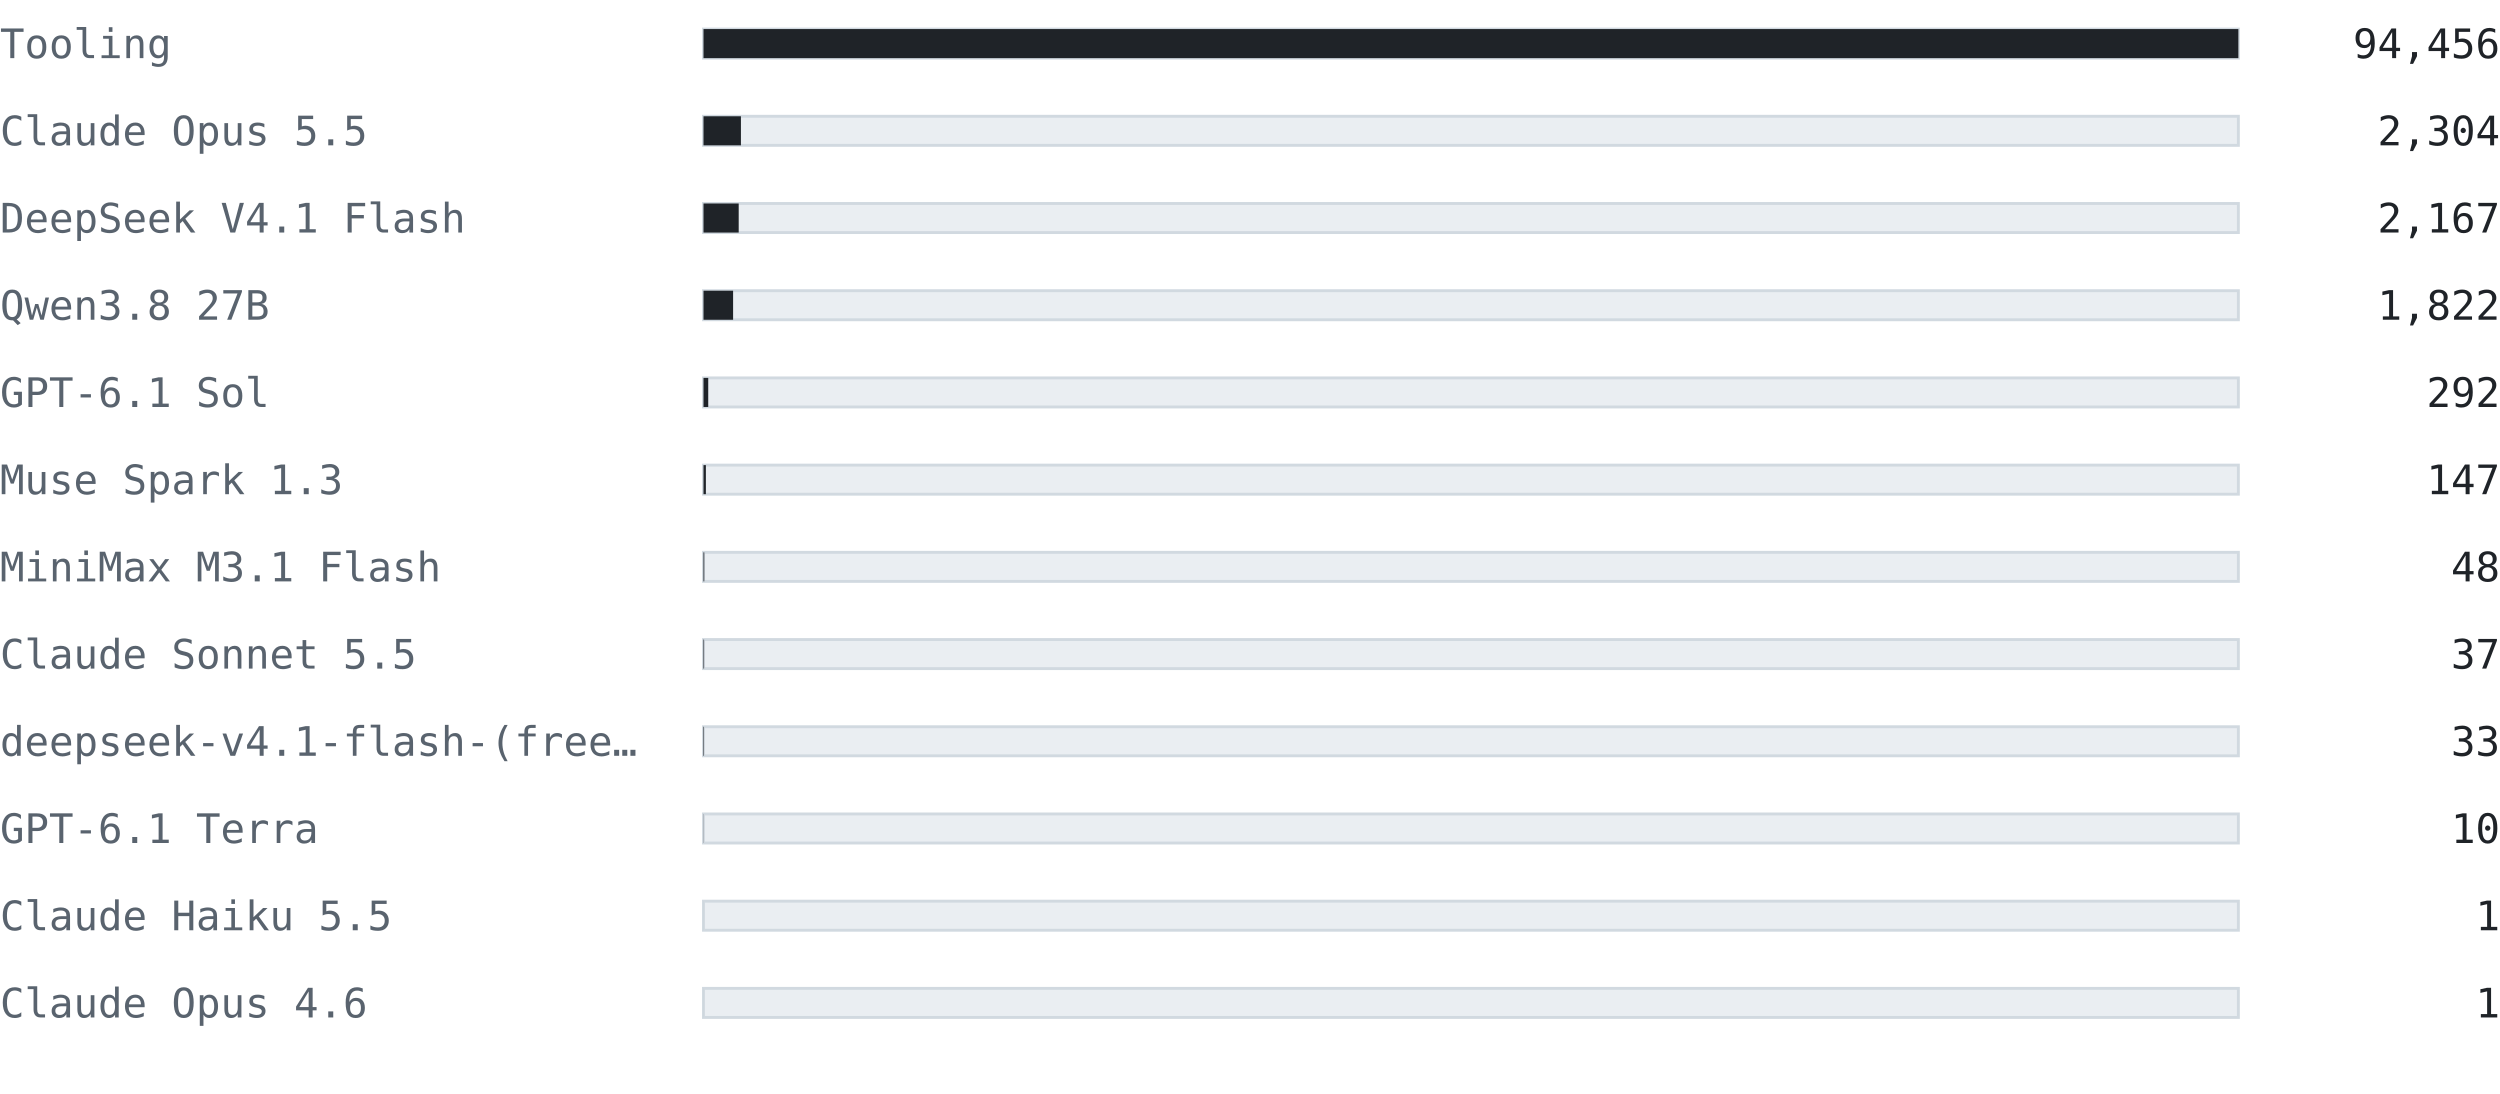
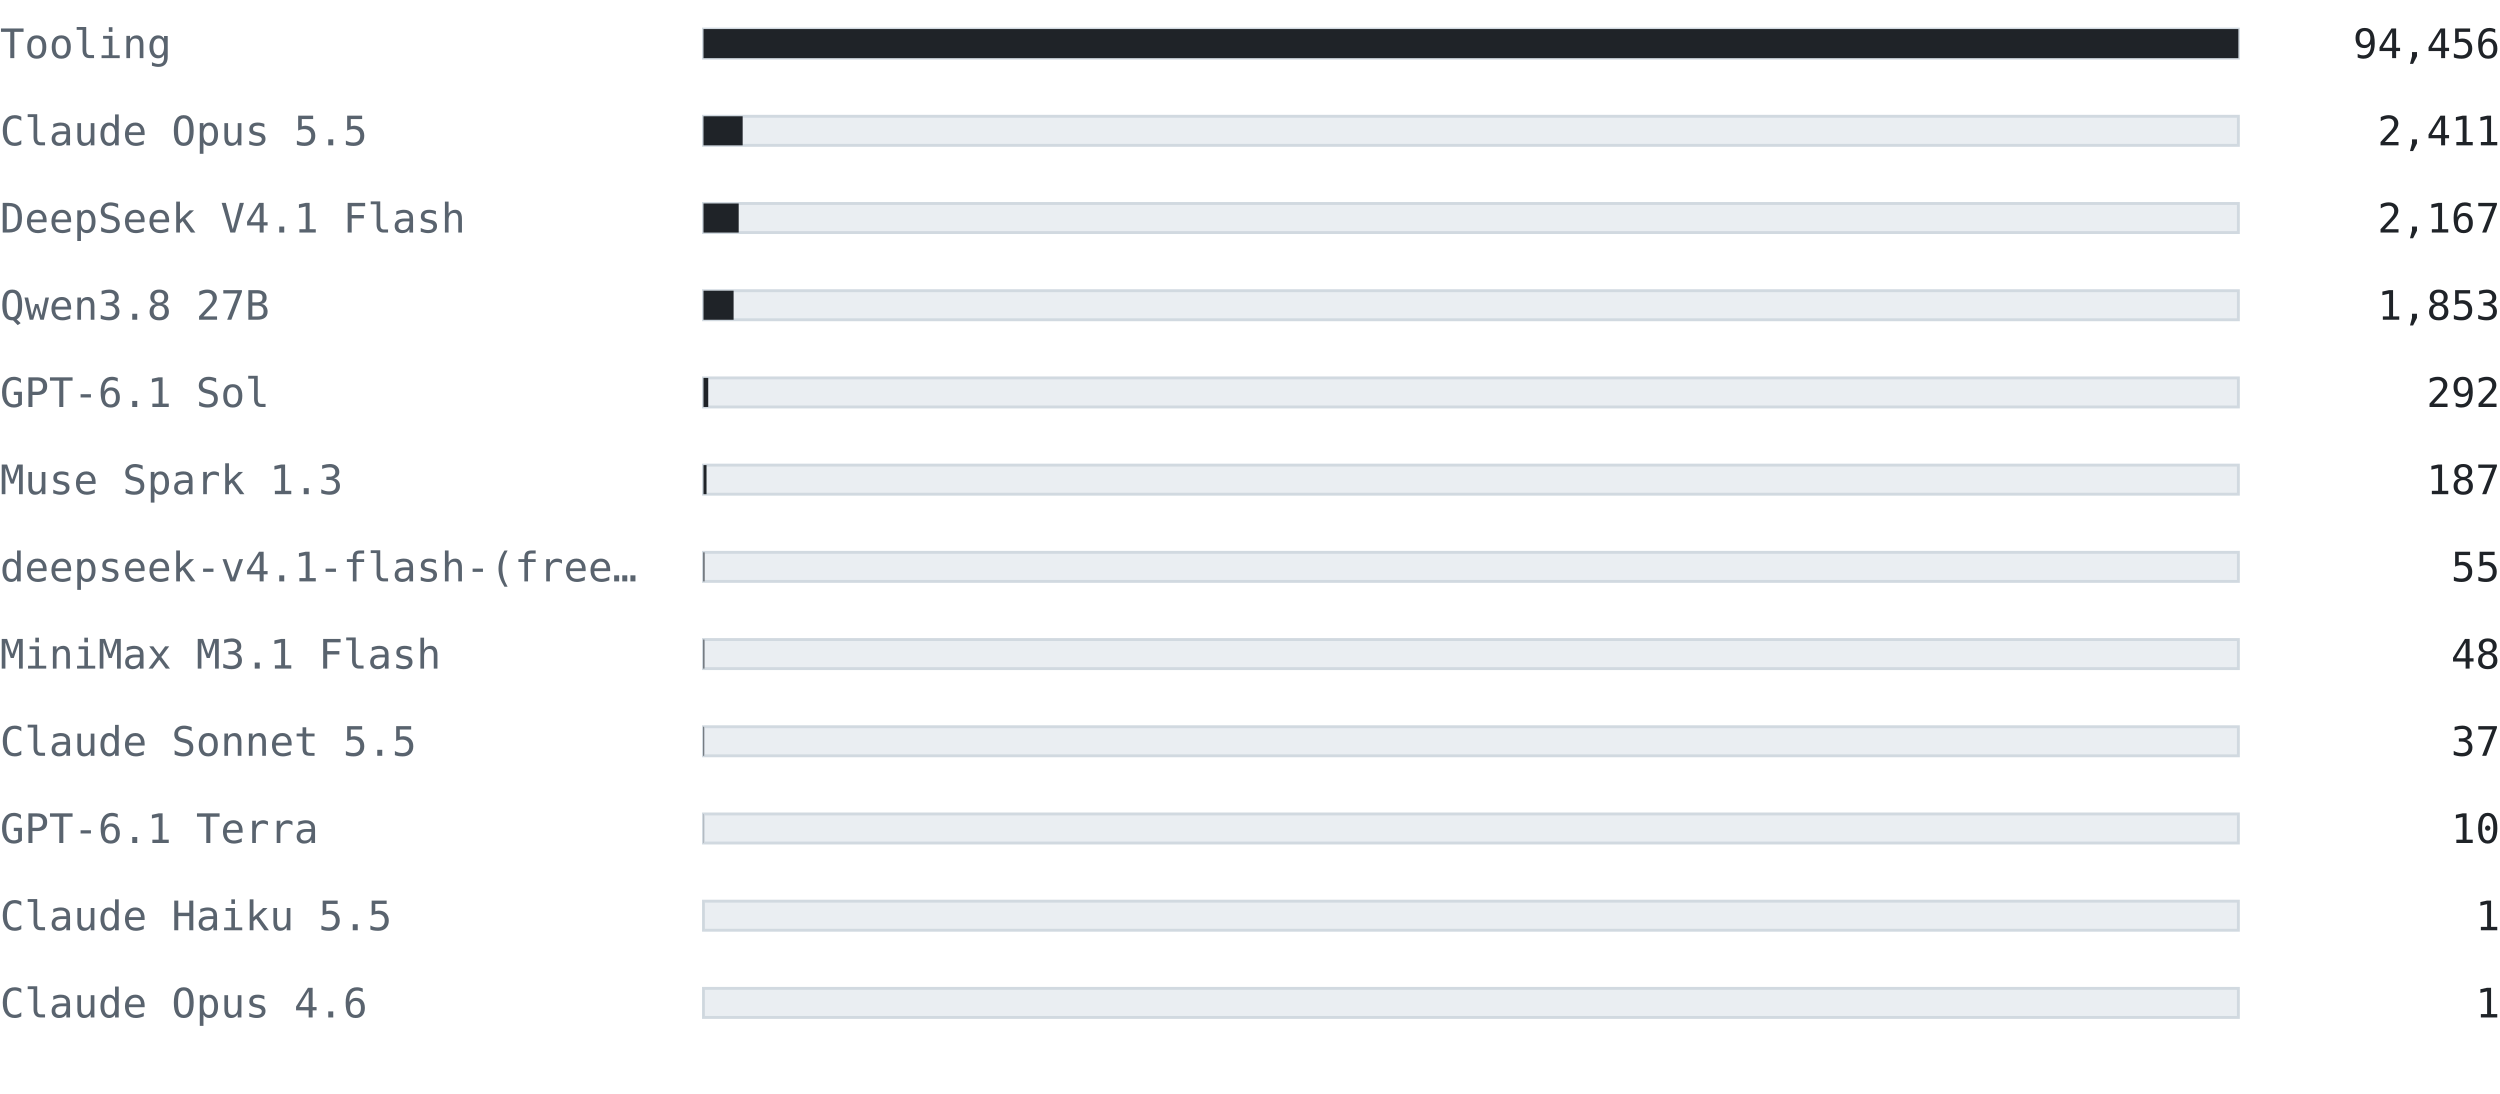
<svg xmlns="http://www.w3.org/2000/svg" width="860" height="376" viewBox="0 0 860 376" font-family="ui-monospace, SFMono-Regular, 'Cascadia Mono', Consolas, 'DejaVu Sans Mono', monospace">
  <text x="0" y="20" font-size="14" fill="#59636e" text-anchor="start" font-weight="normal">Tooling</text>
  <rect x="242" y="10" width="528" height="10" fill="#eaeef2" stroke="#d1d9e0" />
  <rect x="242" y="10" width="528" height="10" fill="#1f2328" />
  <text x="860" y="20" font-size="14" fill="#1f2328" text-anchor="end" font-weight="normal">94,456</text>
  <text x="0" y="50" font-size="14" fill="#59636e" text-anchor="start" font-weight="normal">Claude Opus 5.5</text>
  <rect x="242" y="40" width="528" height="10" fill="#eaeef2" stroke="#d1d9e0" />
-   <rect x="242" y="40" width="12.879" height="10" fill="#1f2328" />
-   <text x="860" y="50" font-size="14" fill="#1f2328" text-anchor="end" font-weight="normal">2,304</text>
+   <rect x="242" y="40" width="13.477" height="10" fill="#1f2328" />
+   <text x="860" y="50" font-size="14" fill="#1f2328" text-anchor="end" font-weight="normal">2,411</text>
  <text x="0" y="80" font-size="14" fill="#59636e" text-anchor="start" font-weight="normal">DeepSeek V4.1 Flash</text>
  <rect x="242" y="70" width="528" height="10" fill="#eaeef2" stroke="#d1d9e0" />
  <rect x="242" y="70" width="12.113" height="10" fill="#1f2328" />
  <text x="860" y="80" font-size="14" fill="#1f2328" text-anchor="end" font-weight="normal">2,167</text>
  <text x="0" y="110" font-size="14" fill="#59636e" text-anchor="start" font-weight="normal">Qwen3.8 27B</text>
  <rect x="242" y="100" width="528" height="10" fill="#eaeef2" stroke="#d1d9e0" />
-   <rect x="242" y="100" width="10.185" height="10" fill="#1f2328" />
-   <text x="860" y="110" font-size="14" fill="#1f2328" text-anchor="end" font-weight="normal">1,822</text>
+   <rect x="242" y="100" width="10.358" height="10" fill="#1f2328" />
+   <text x="860" y="110" font-size="14" fill="#1f2328" text-anchor="end" font-weight="normal">1,853</text>
  <text x="0" y="140" font-size="14" fill="#59636e" text-anchor="start" font-weight="normal">GPT-6.1 Sol</text>
  <rect x="242" y="130" width="528" height="10" fill="#eaeef2" stroke="#d1d9e0" />
  <rect x="242" y="130" width="1.632" height="10" fill="#1f2328" />
  <text x="860" y="140" font-size="14" fill="#1f2328" text-anchor="end" font-weight="normal">292</text>
  <text x="0" y="170" font-size="14" fill="#59636e" text-anchor="start" font-weight="normal">Muse Spark 1.3</text>
  <rect x="242" y="160" width="528" height="10" fill="#eaeef2" stroke="#d1d9e0" />
-   <rect x="242" y="160" width="0.822" height="10" fill="#1f2328" />
-   <text x="860" y="170" font-size="14" fill="#1f2328" text-anchor="end" font-weight="normal">147</text>
-   <text x="0" y="200" font-size="14" fill="#59636e" text-anchor="start" font-weight="normal">MiniMax M3.1 Flash</text>
+   <rect x="242" y="160" width="1.045" height="10" fill="#1f2328" />
+   <text x="860" y="170" font-size="14" fill="#1f2328" text-anchor="end" font-weight="normal">187</text>
+   <text x="0" y="200" font-size="14" fill="#59636e" text-anchor="start" font-weight="normal">deepseek-v4.1-flash-(free…</text>
  <rect x="242" y="190" width="528" height="10" fill="#eaeef2" stroke="#d1d9e0" />
-   <rect x="242" y="190" width="0.268" height="10" fill="#1f2328" />
-   <text x="860" y="200" font-size="14" fill="#1f2328" text-anchor="end" font-weight="normal">48</text>
-   <text x="0" y="230" font-size="14" fill="#59636e" text-anchor="start" font-weight="normal">Claude Sonnet 5.5</text>
+   <rect x="242" y="190" width="0.307" height="10" fill="#1f2328" />
+   <text x="860" y="200" font-size="14" fill="#1f2328" text-anchor="end" font-weight="normal">55</text>
+   <text x="0" y="230" font-size="14" fill="#59636e" text-anchor="start" font-weight="normal">MiniMax M3.1 Flash</text>
  <rect x="242" y="220" width="528" height="10" fill="#eaeef2" stroke="#d1d9e0" />
-   <rect x="242" y="220" width="0.207" height="10" fill="#1f2328" />
-   <text x="860" y="230" font-size="14" fill="#1f2328" text-anchor="end" font-weight="normal">37</text>
-   <text x="0" y="260" font-size="14" fill="#59636e" text-anchor="start" font-weight="normal">deepseek-v4.1-flash-(free…</text>
+   <rect x="242" y="220" width="0.268" height="10" fill="#1f2328" />
+   <text x="860" y="230" font-size="14" fill="#1f2328" text-anchor="end" font-weight="normal">48</text>
+   <text x="0" y="260" font-size="14" fill="#59636e" text-anchor="start" font-weight="normal">Claude Sonnet 5.5</text>
  <rect x="242" y="250" width="528" height="10" fill="#eaeef2" stroke="#d1d9e0" />
-   <rect x="242" y="250" width="0.184" height="10" fill="#1f2328" />
-   <text x="860" y="260" font-size="14" fill="#1f2328" text-anchor="end" font-weight="normal">33</text>
+   <rect x="242" y="250" width="0.207" height="10" fill="#1f2328" />
+   <text x="860" y="260" font-size="14" fill="#1f2328" text-anchor="end" font-weight="normal">37</text>
  <text x="0" y="290" font-size="14" fill="#59636e" text-anchor="start" font-weight="normal">GPT-6.1 Terra</text>
  <rect x="242" y="280" width="528" height="10" fill="#eaeef2" stroke="#d1d9e0" />
  <rect x="242" y="280" width="0.056" height="10" fill="#1f2328" />
  <text x="860" y="290" font-size="14" fill="#1f2328" text-anchor="end" font-weight="normal">10</text>
  <text x="0" y="320" font-size="14" fill="#59636e" text-anchor="start" font-weight="normal">Claude Haiku 5.5</text>
  <rect x="242" y="310" width="528" height="10" fill="#eaeef2" stroke="#d1d9e0" />
  <rect x="242" y="310" width="0.006" height="10" fill="#1f2328" />
  <text x="860" y="320" font-size="14" fill="#1f2328" text-anchor="end" font-weight="normal">1</text>
  <text x="0" y="350" font-size="14" fill="#59636e" text-anchor="start" font-weight="normal">Claude Opus 4.6</text>
  <rect x="242" y="340" width="528" height="10" fill="#eaeef2" stroke="#d1d9e0" />
  <rect x="242" y="340" width="0.006" height="10" fill="#1f2328" />
  <text x="860" y="350" font-size="14" fill="#1f2328" text-anchor="end" font-weight="normal">1</text>
</svg>
